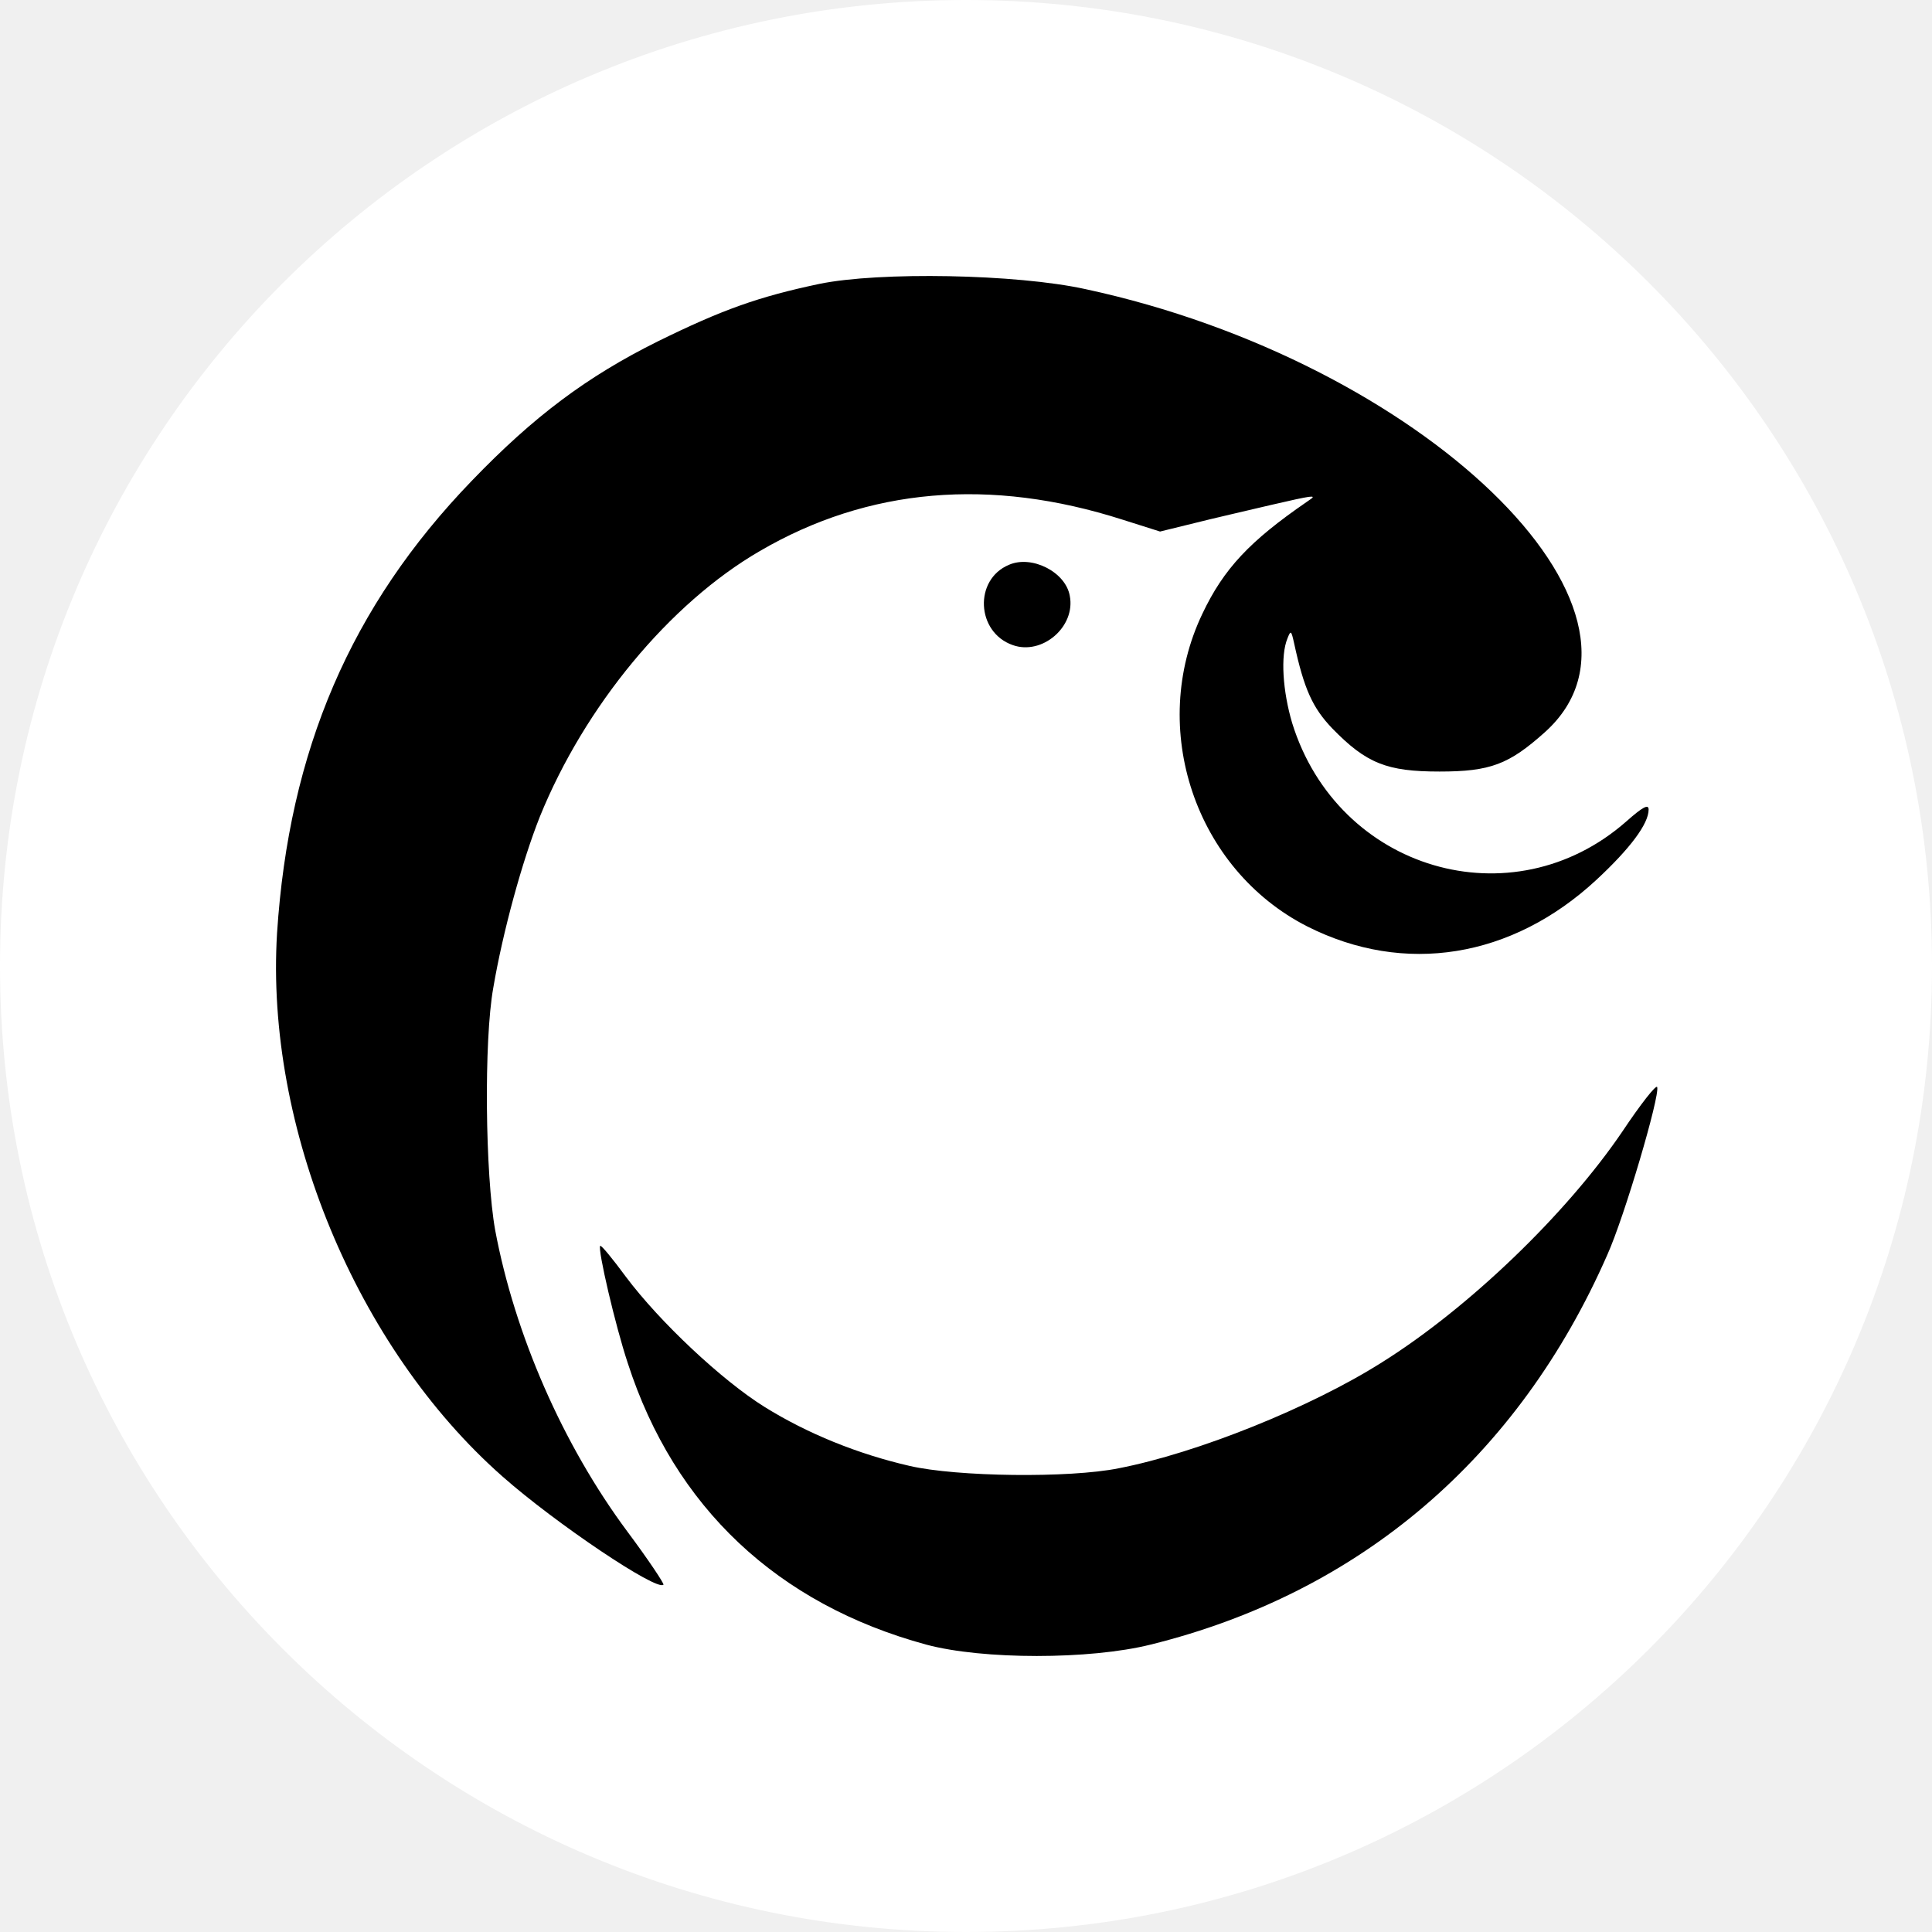
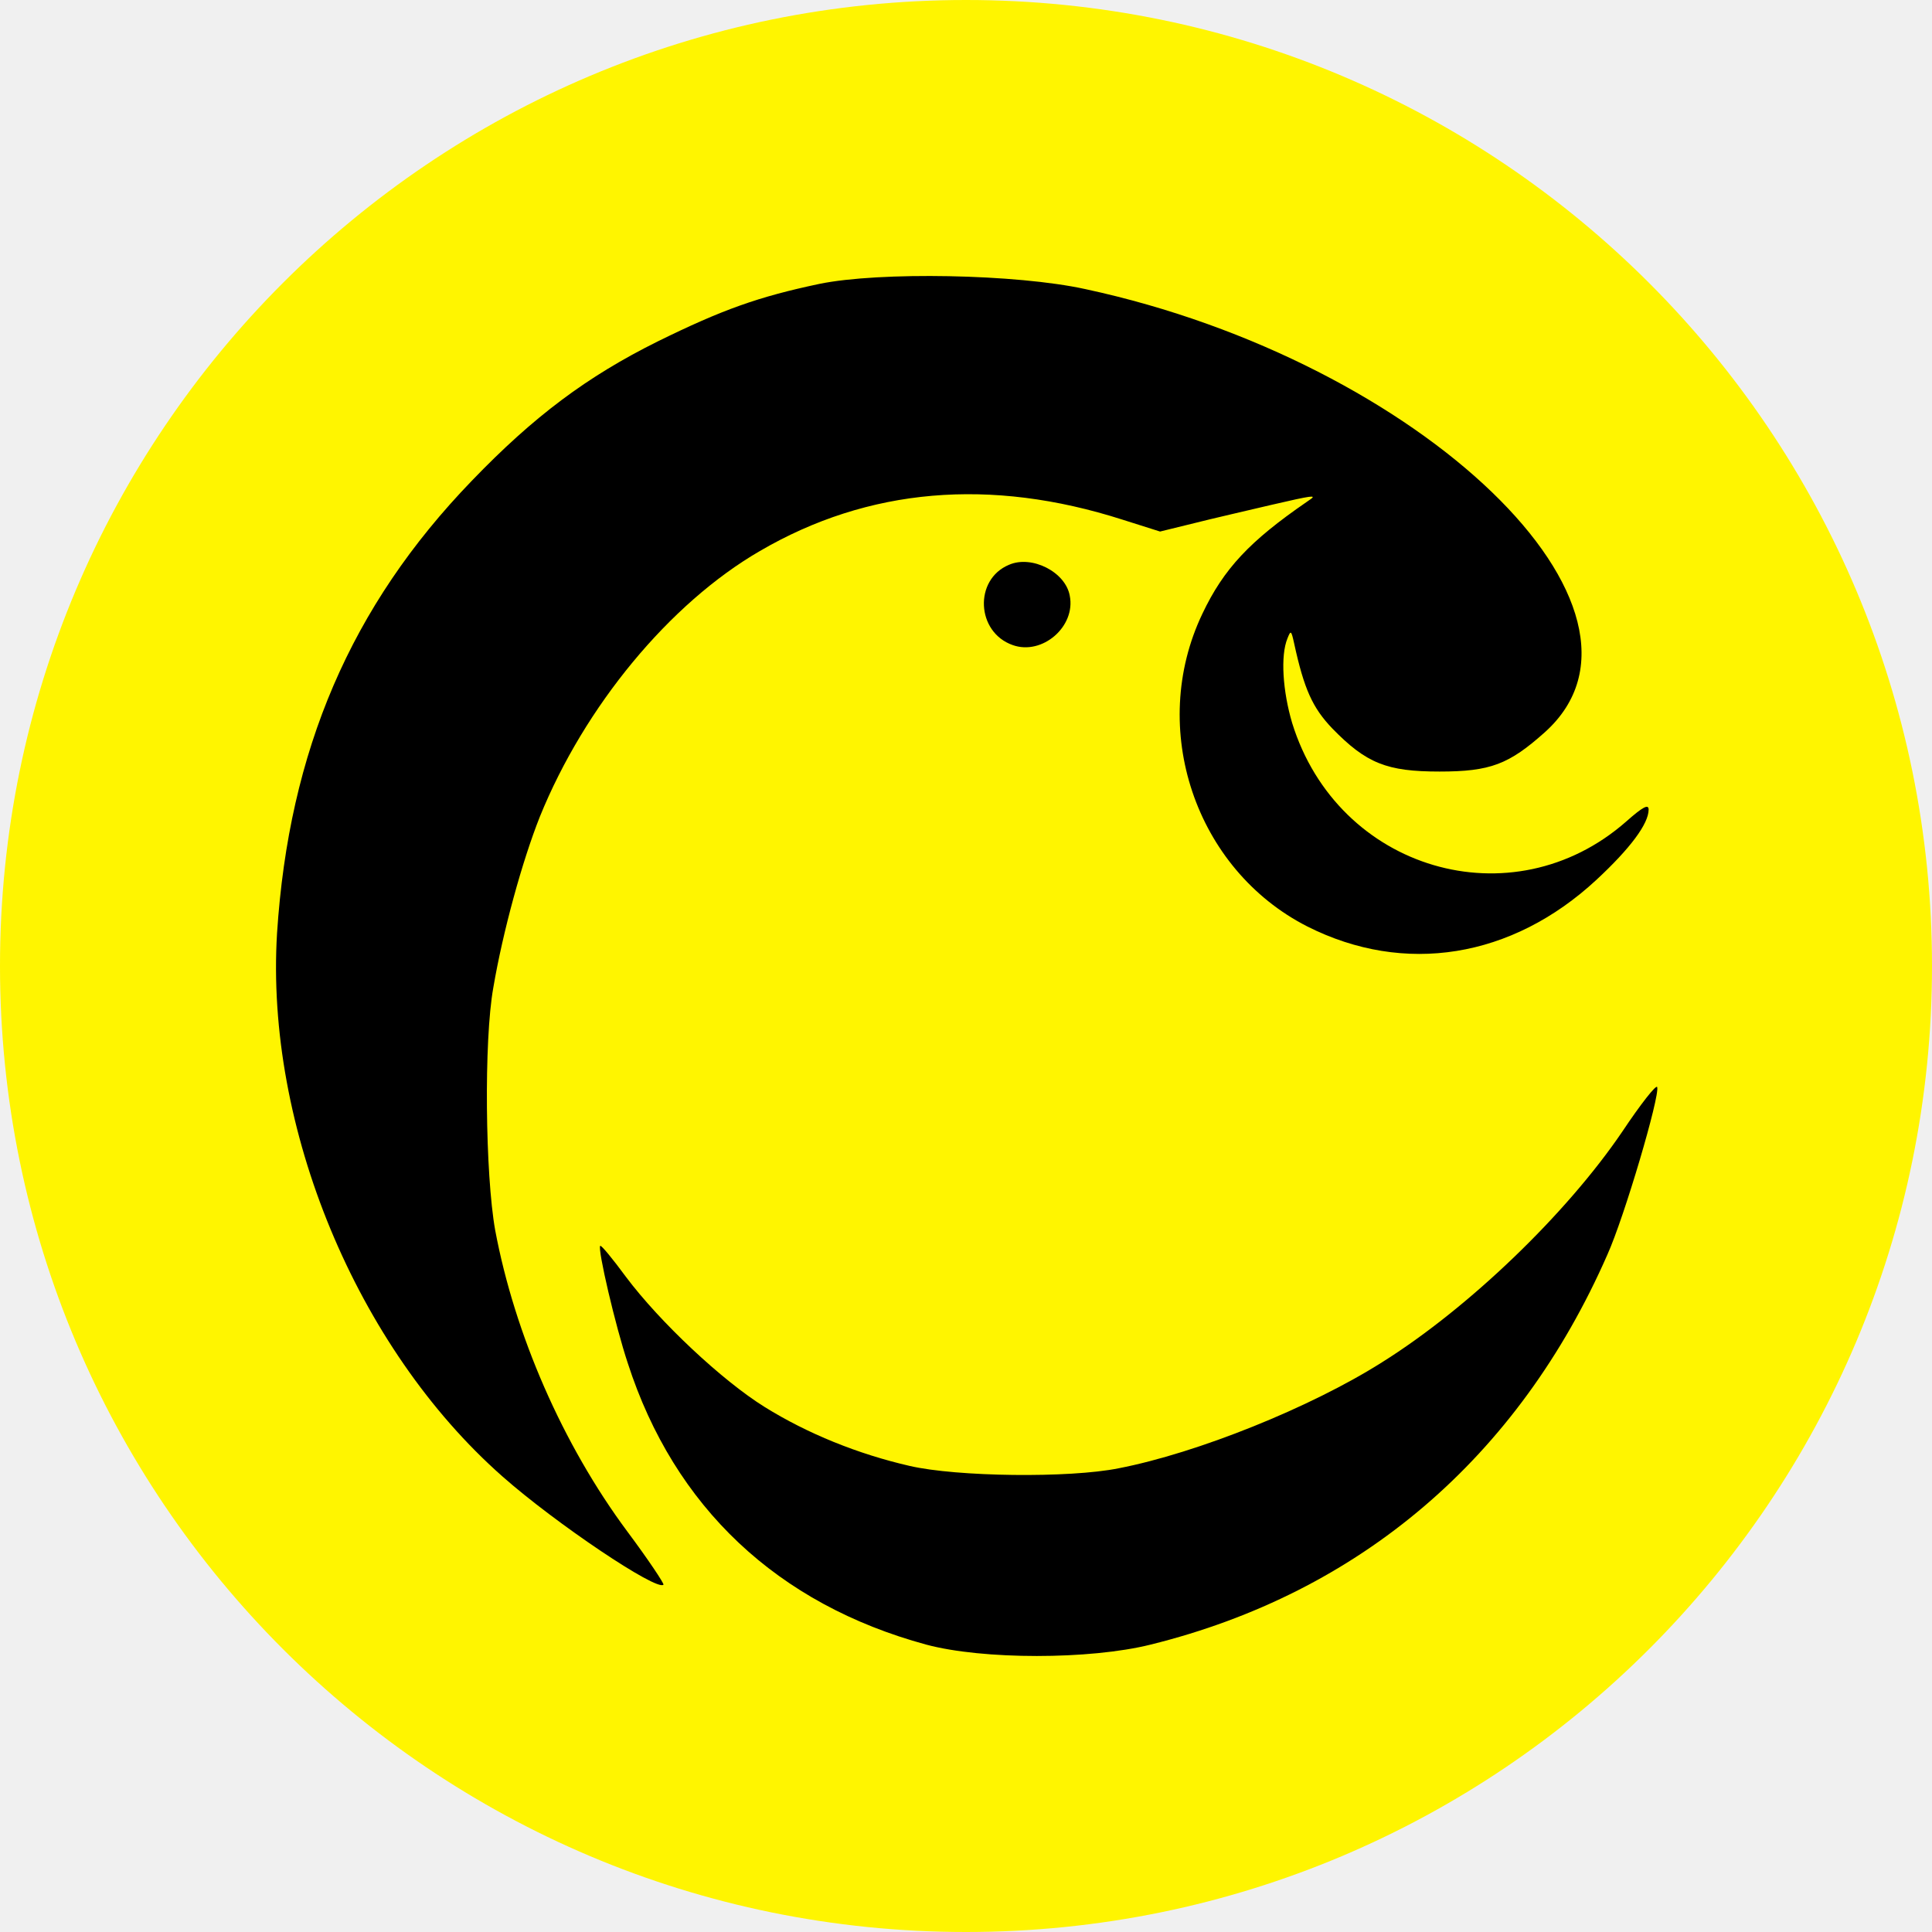
<svg xmlns="http://www.w3.org/2000/svg" width="40" height="40" viewBox="0 0 40 40" fill="none">
-   <g clip-path="url(#clip0_2710_98)">
-     <path d="M20 40C31.046 40 40 31.046 40 20C40 8.954 31.046 0 20 0C8.954 0 0 8.954 0 20C0 31.046 8.954 40 20 40Z" fill="white" />
-     <path d="M16.963 5.878C15.703 6.144 14.956 6.41 13.617 7.069C12.151 7.797 11.049 8.623 9.77 9.952C7.261 12.55 5.982 15.541 5.736 19.319C5.49 23.334 7.379 27.9 10.4 30.566C11.502 31.54 13.598 32.947 13.736 32.81C13.755 32.79 13.421 32.288 12.988 31.708C11.649 29.907 10.656 27.624 10.252 25.469C10.046 24.318 10.016 21.543 10.213 20.451C10.41 19.29 10.813 17.824 11.177 16.909C12.102 14.626 13.863 12.491 15.733 11.408C17.977 10.099 20.505 9.883 23.241 10.759L24.018 11.005L25.061 10.749C25.223 10.711 25.374 10.675 25.514 10.642C26.805 10.339 27.166 10.254 27.178 10.29C27.183 10.304 27.136 10.336 27.069 10.381C27.063 10.385 27.056 10.39 27.049 10.395C25.878 11.201 25.337 11.772 24.894 12.707C23.762 15.078 24.746 18.001 27.068 19.182C29.076 20.195 31.299 19.841 33.051 18.217C33.75 17.568 34.133 17.056 34.133 16.761C34.133 16.643 34.015 16.702 33.671 17.007C31.309 19.083 27.698 18.02 26.753 14.97C26.557 14.311 26.508 13.573 26.655 13.219C26.724 13.042 26.734 13.051 26.793 13.317C27 14.272 27.177 14.655 27.58 15.078C28.288 15.806 28.712 15.974 29.804 15.974C30.857 15.974 31.241 15.826 31.988 15.157C34.783 12.638 29.43 7.482 22.473 5.986C21.047 5.672 18.203 5.622 16.963 5.878Z" fill="black" />
+   <g clip-path="url(#clip0_2721_161)">
+     <path d="M20 40C31.046 40 40 31.046 40 20C40 8.954 31.046 0 20 0C8.954 0 0 8.954 0 20C0 31.046 8.954 40 20 40Z" fill="#FFF500" />
+     <path d="M16.963 5.878C15.703 6.144 14.956 6.41 13.617 7.069C12.151 7.797 11.049 8.623 9.77 9.952C7.261 12.55 5.982 15.541 5.736 19.319C5.49 23.334 7.379 27.9 10.4 30.566C11.502 31.54 13.598 32.947 13.736 32.81C13.755 32.79 13.421 32.288 12.988 31.708C11.649 29.907 10.656 27.624 10.252 25.469C10.046 24.318 10.016 21.543 10.213 20.451C10.41 19.29 10.813 17.824 11.177 16.909C12.102 14.626 13.863 12.491 15.733 11.408C17.976 10.099 20.505 9.883 23.241 10.759L24.018 11.005L25.061 10.749C25.223 10.711 25.374 10.675 25.514 10.642C26.805 10.339 27.166 10.254 27.178 10.29C27.183 10.304 27.136 10.336 27.069 10.381C27.063 10.385 27.056 10.39 27.049 10.395C25.878 11.201 25.337 11.772 24.894 12.707C23.762 15.078 24.746 18.001 27.068 19.182C29.076 20.195 31.299 19.841 33.051 18.217C33.75 17.568 34.133 17.056 34.133 16.761C34.133 16.643 34.015 16.702 33.671 17.007C31.309 19.083 27.698 18.02 26.753 14.97C26.557 14.311 26.508 13.573 26.655 13.219C26.724 13.042 26.734 13.051 26.793 13.317C27 14.272 27.177 14.655 27.58 15.078C28.288 15.806 28.712 15.974 29.804 15.974C30.857 15.974 31.24 15.826 31.988 15.157C34.783 12.638 29.43 7.482 22.473 5.986C21.046 5.672 18.203 5.622 16.963 5.878Z" fill="black" />
    <path d="M20.889 11.694C20.161 11.998 20.21 13.091 20.968 13.356C21.578 13.573 22.276 12.973 22.148 12.333C22.06 11.841 21.361 11.487 20.889 11.694Z" fill="black" />
    <path d="M28.613 28.205C30.404 27.083 32.431 25.135 33.592 23.423C33.966 22.862 34.291 22.448 34.31 22.507C34.37 22.685 33.632 25.194 33.277 25.981C31.437 30.173 28.161 32.977 23.821 34.05C22.562 34.364 20.348 34.364 19.177 34.05C16.097 33.213 13.962 31.206 12.998 28.224C12.742 27.457 12.368 25.853 12.427 25.794C12.447 25.774 12.683 26.06 12.958 26.434C13.657 27.368 14.946 28.579 15.831 29.13C16.717 29.681 17.76 30.104 18.832 30.35C19.807 30.576 22.139 30.606 23.162 30.399C24.786 30.084 27.137 29.14 28.613 28.205Z" fill="black" />
  </g>
  <defs>
-     <clipPath id="clip0_2710_98">
+     <clipPath id="clip0_2721_161">
      <rect width="40" height="40" fill="white" />
    </clipPath>
  </defs>
</svg>
